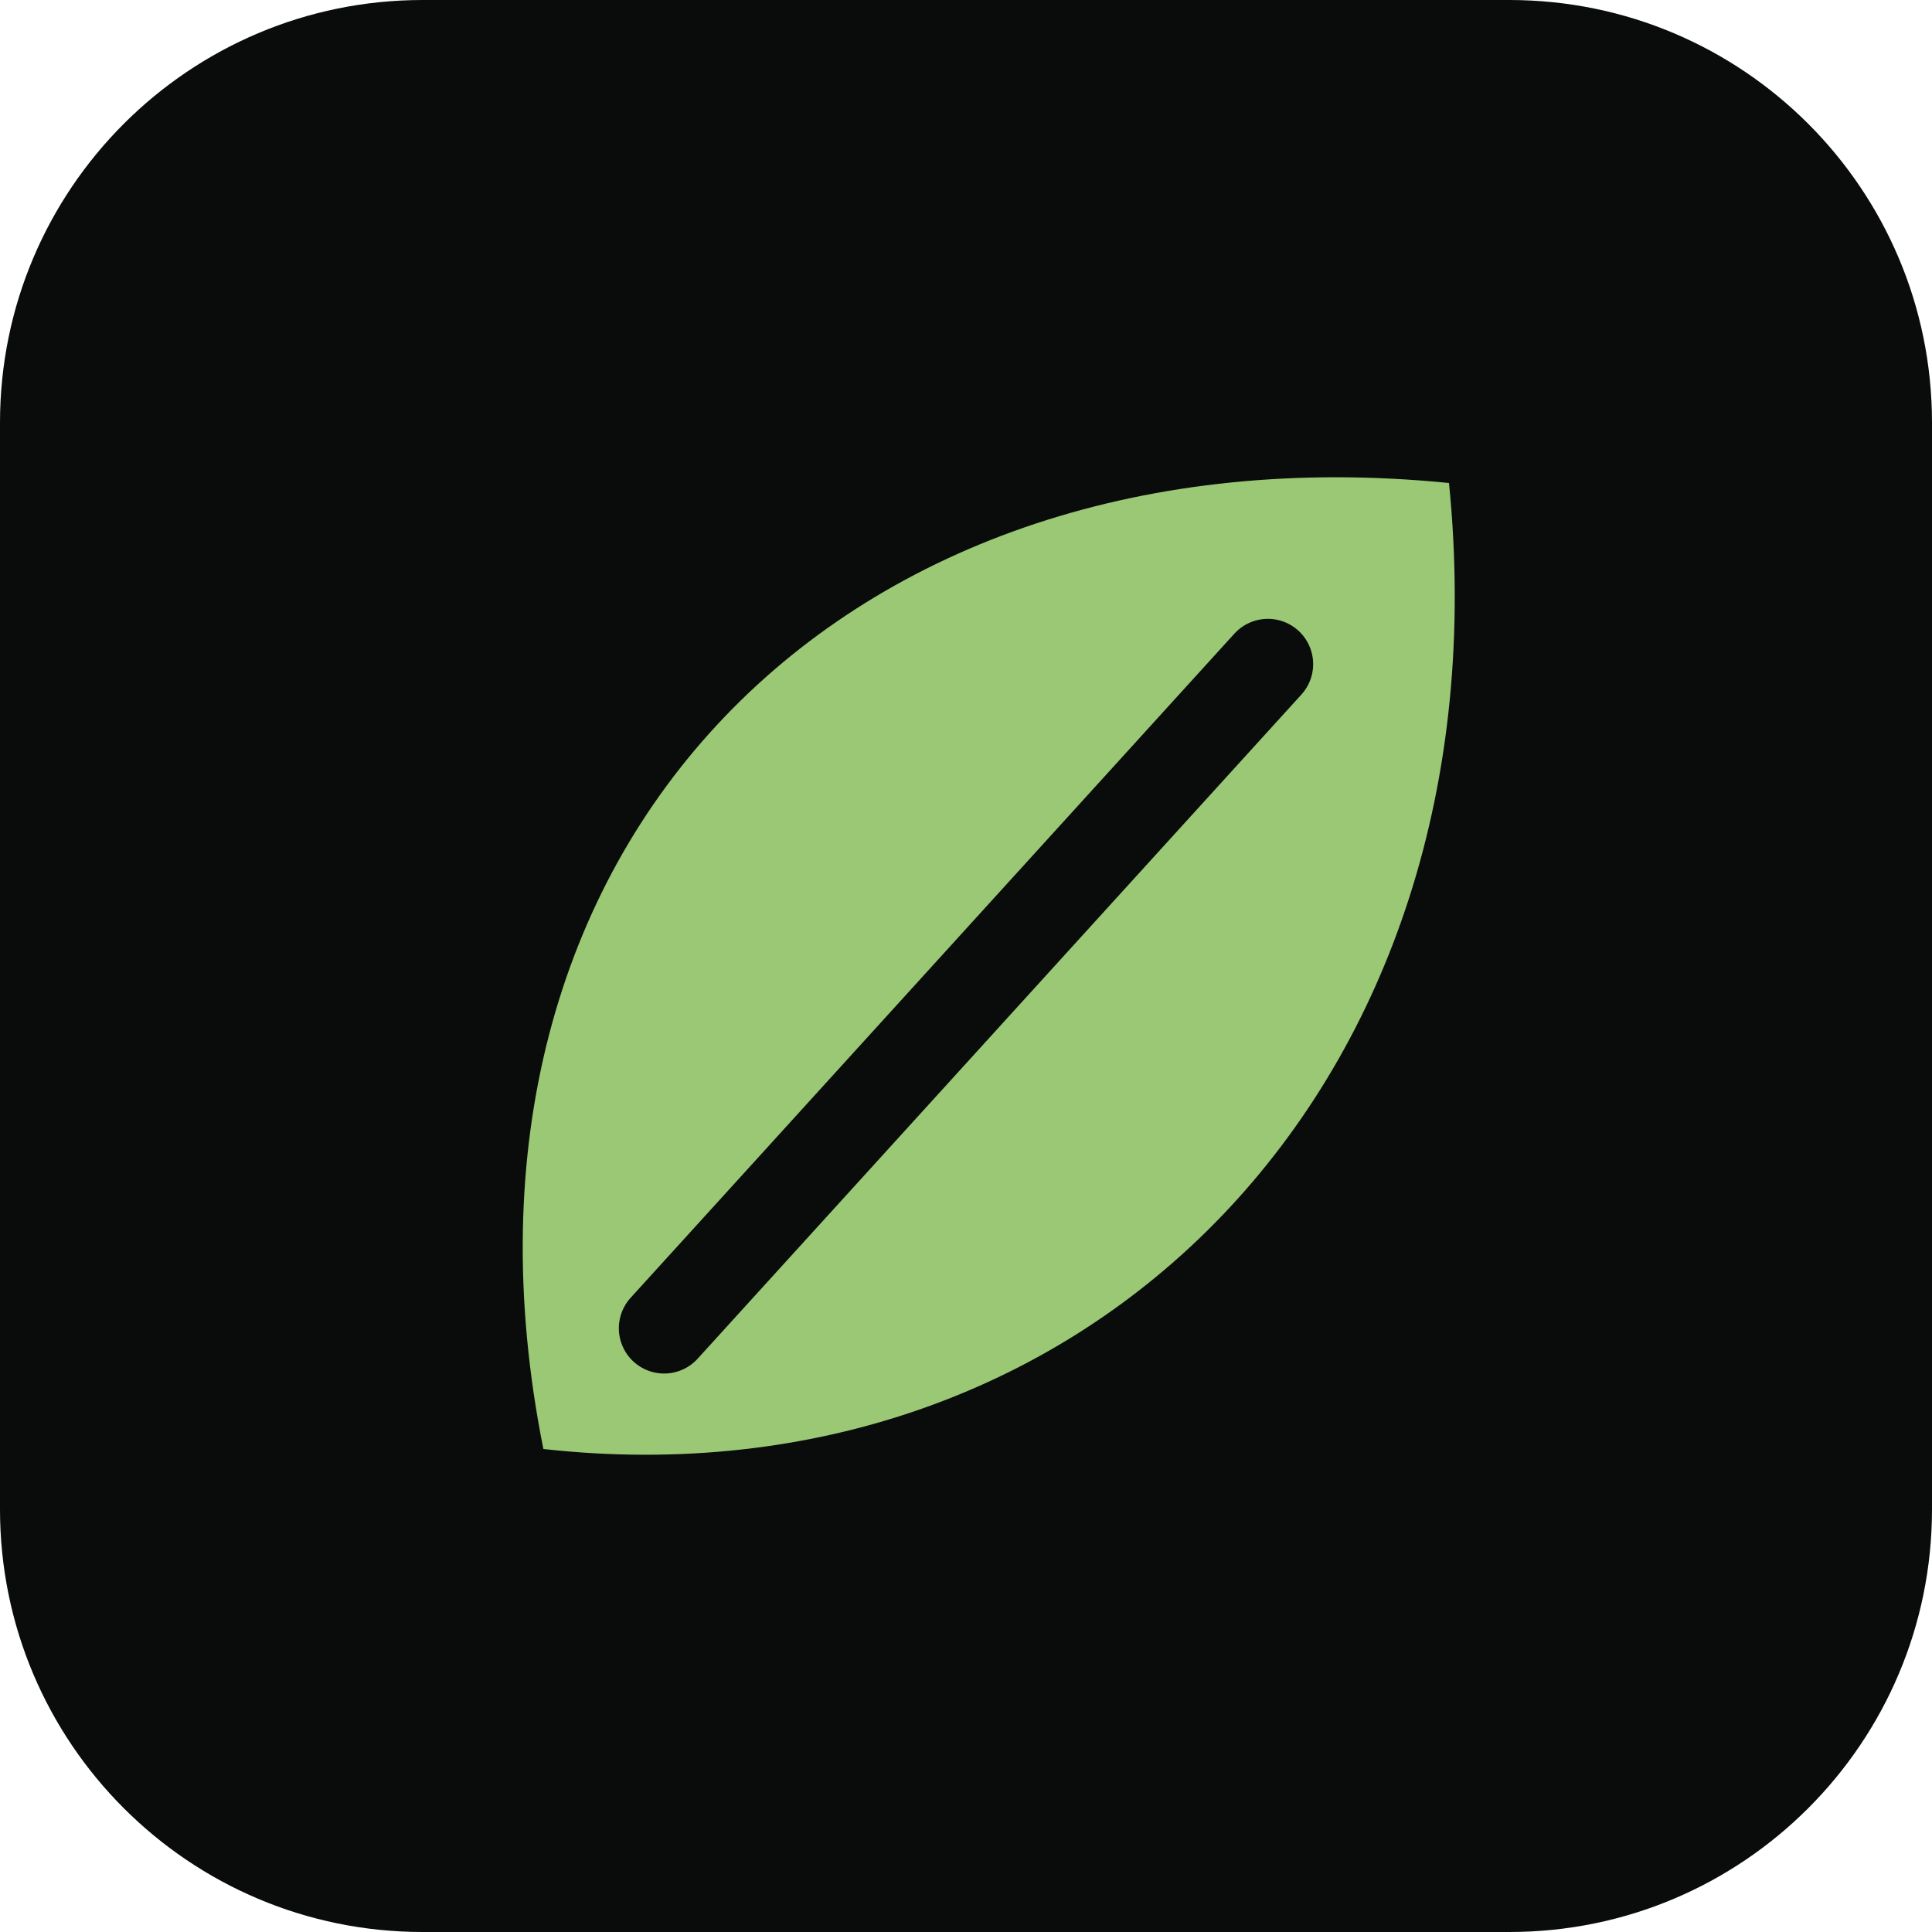
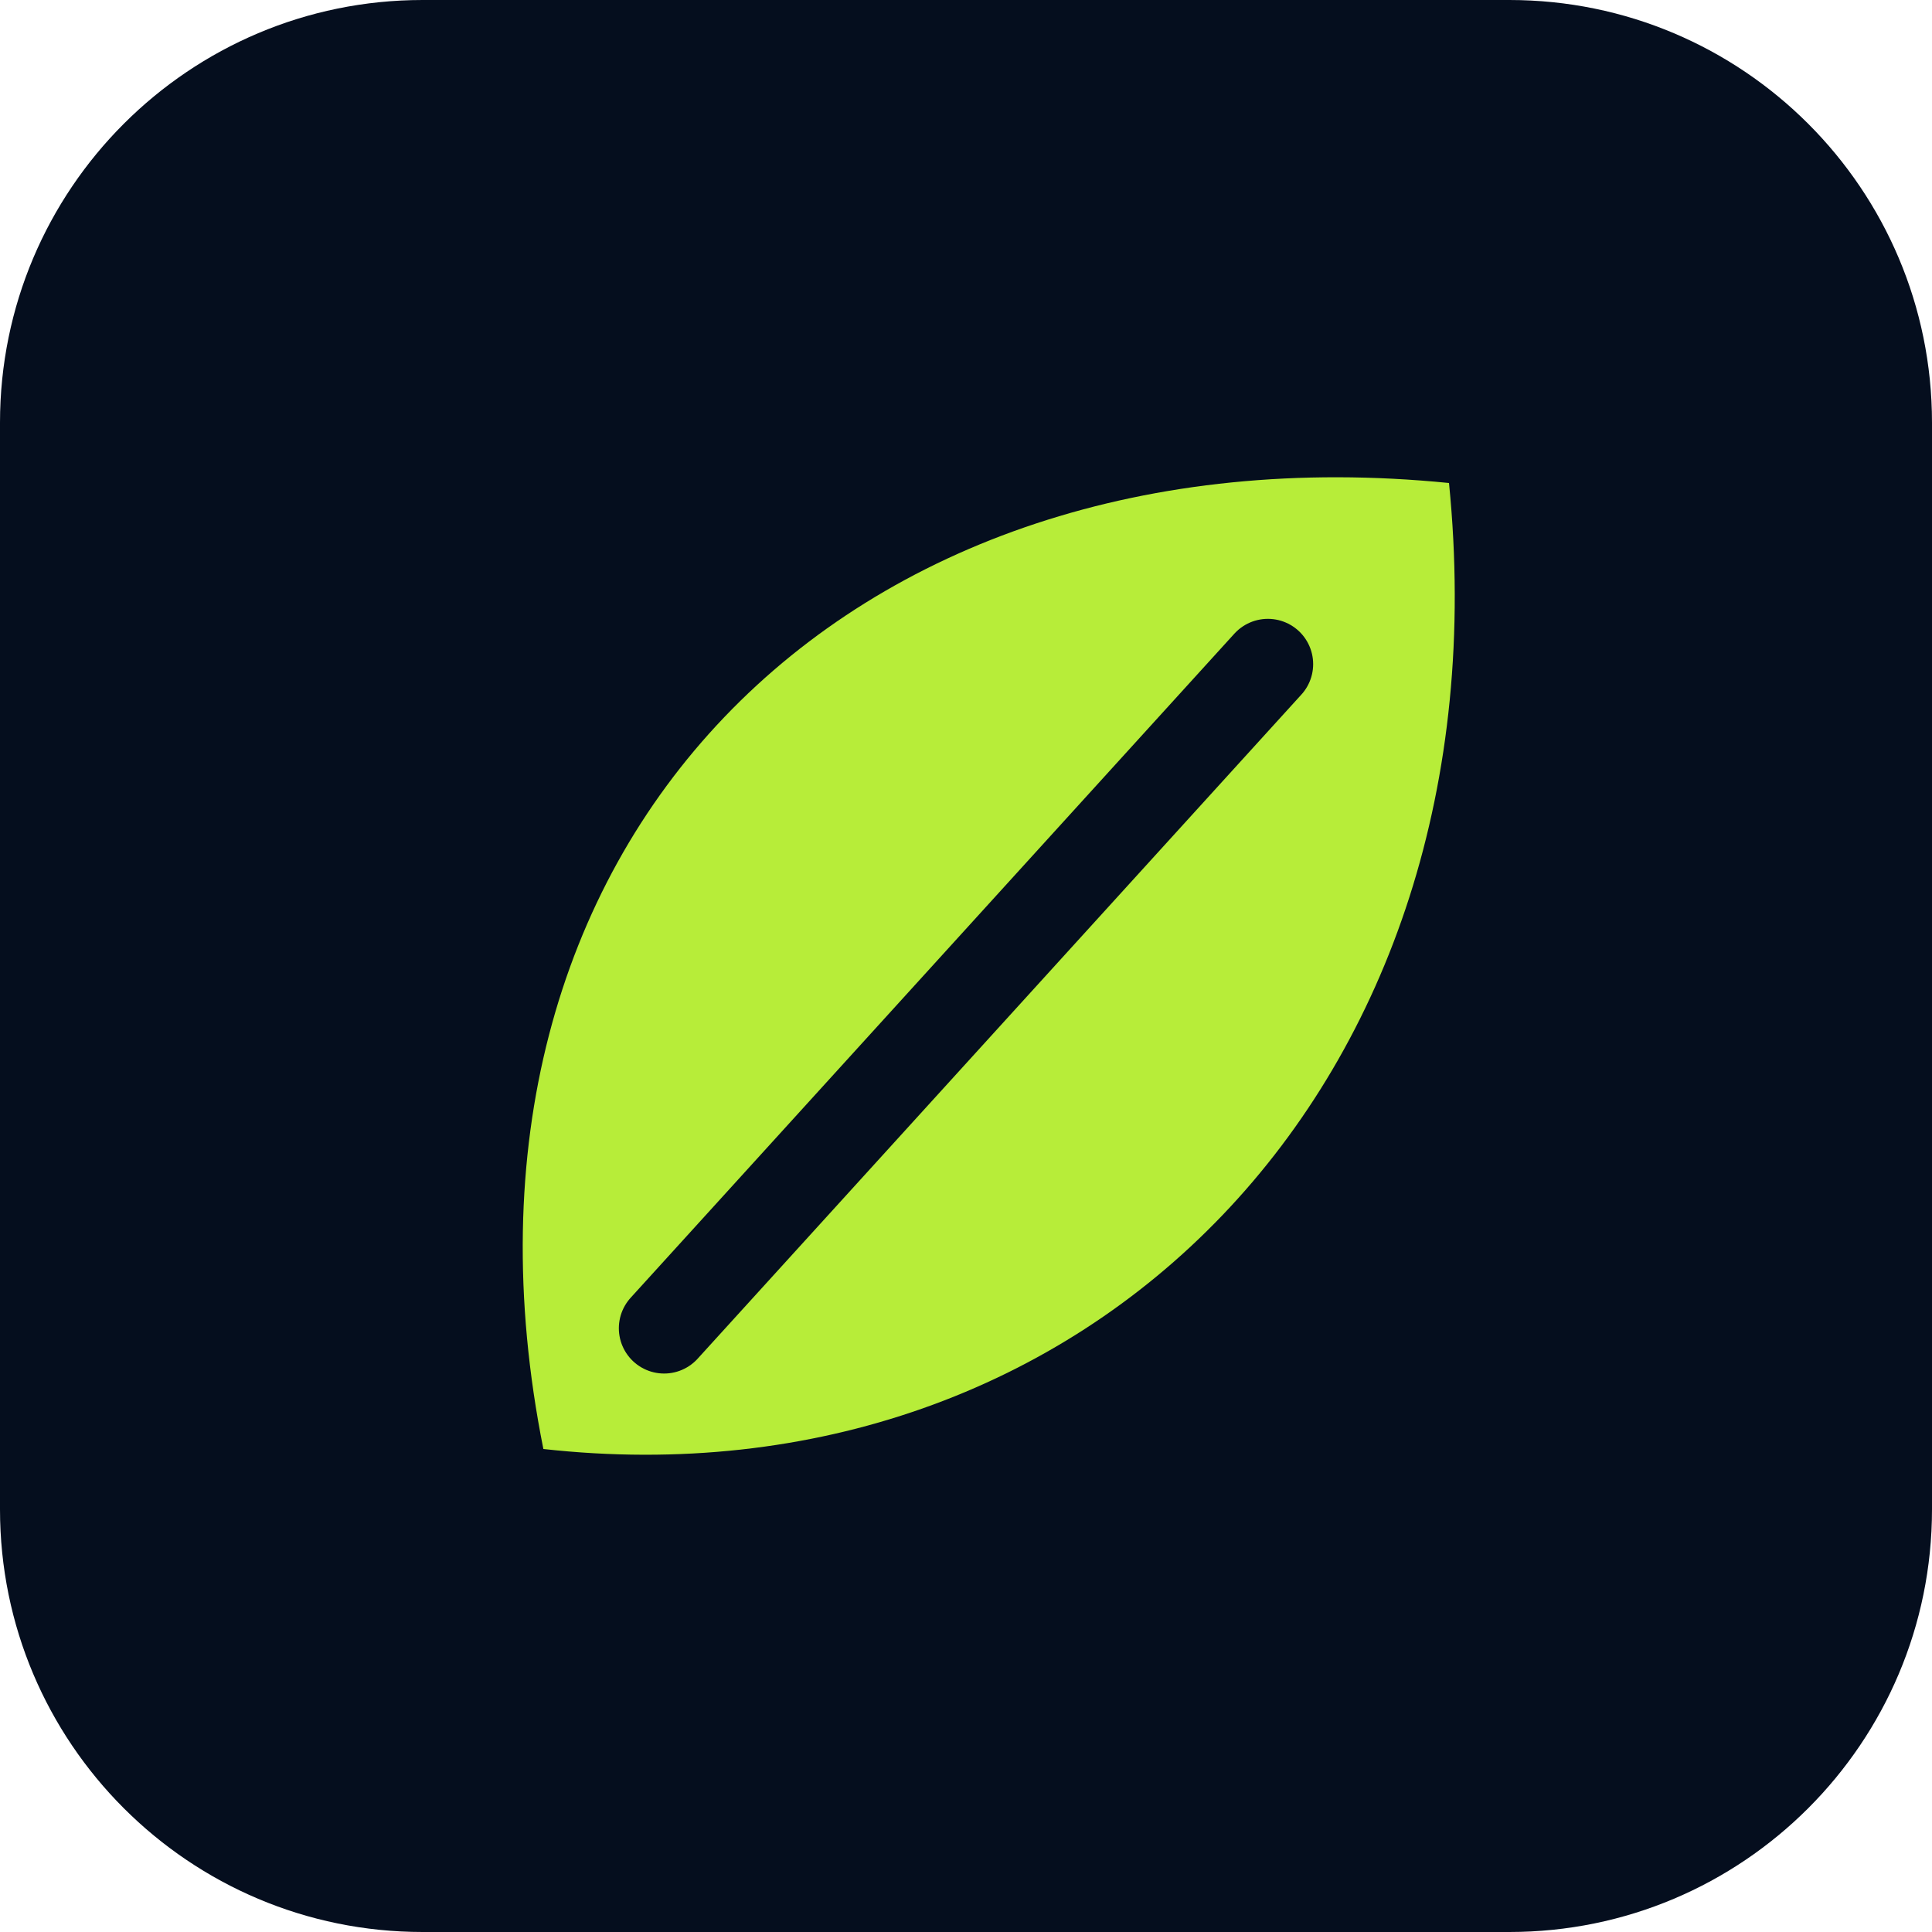
<svg xmlns="http://www.w3.org/2000/svg" viewBox="0 0 32 32">
-   <rect width="32" height="32" rx="7" fill="#0A0C0B" />
-   <path d="M9 24C7 14 14 7 24 8C25 18 18 25 9 24Z" fill="#9AC875" />
-   <path d="M11 22L21 11" stroke="#0A0C0B" stroke-width="1.5" stroke-linecap="round" />
+   <rect width="32" height="32" rx="7" fill="#050e1e" />
+   <path d="M9 24C7 14 14 7 24 8C25 18 18 25 9 24Z" fill="#b7ed39" />
+   <path d="M11 22L21 11" stroke="#050e1e" stroke-width="1.5" stroke-linecap="round" />
</svg>
